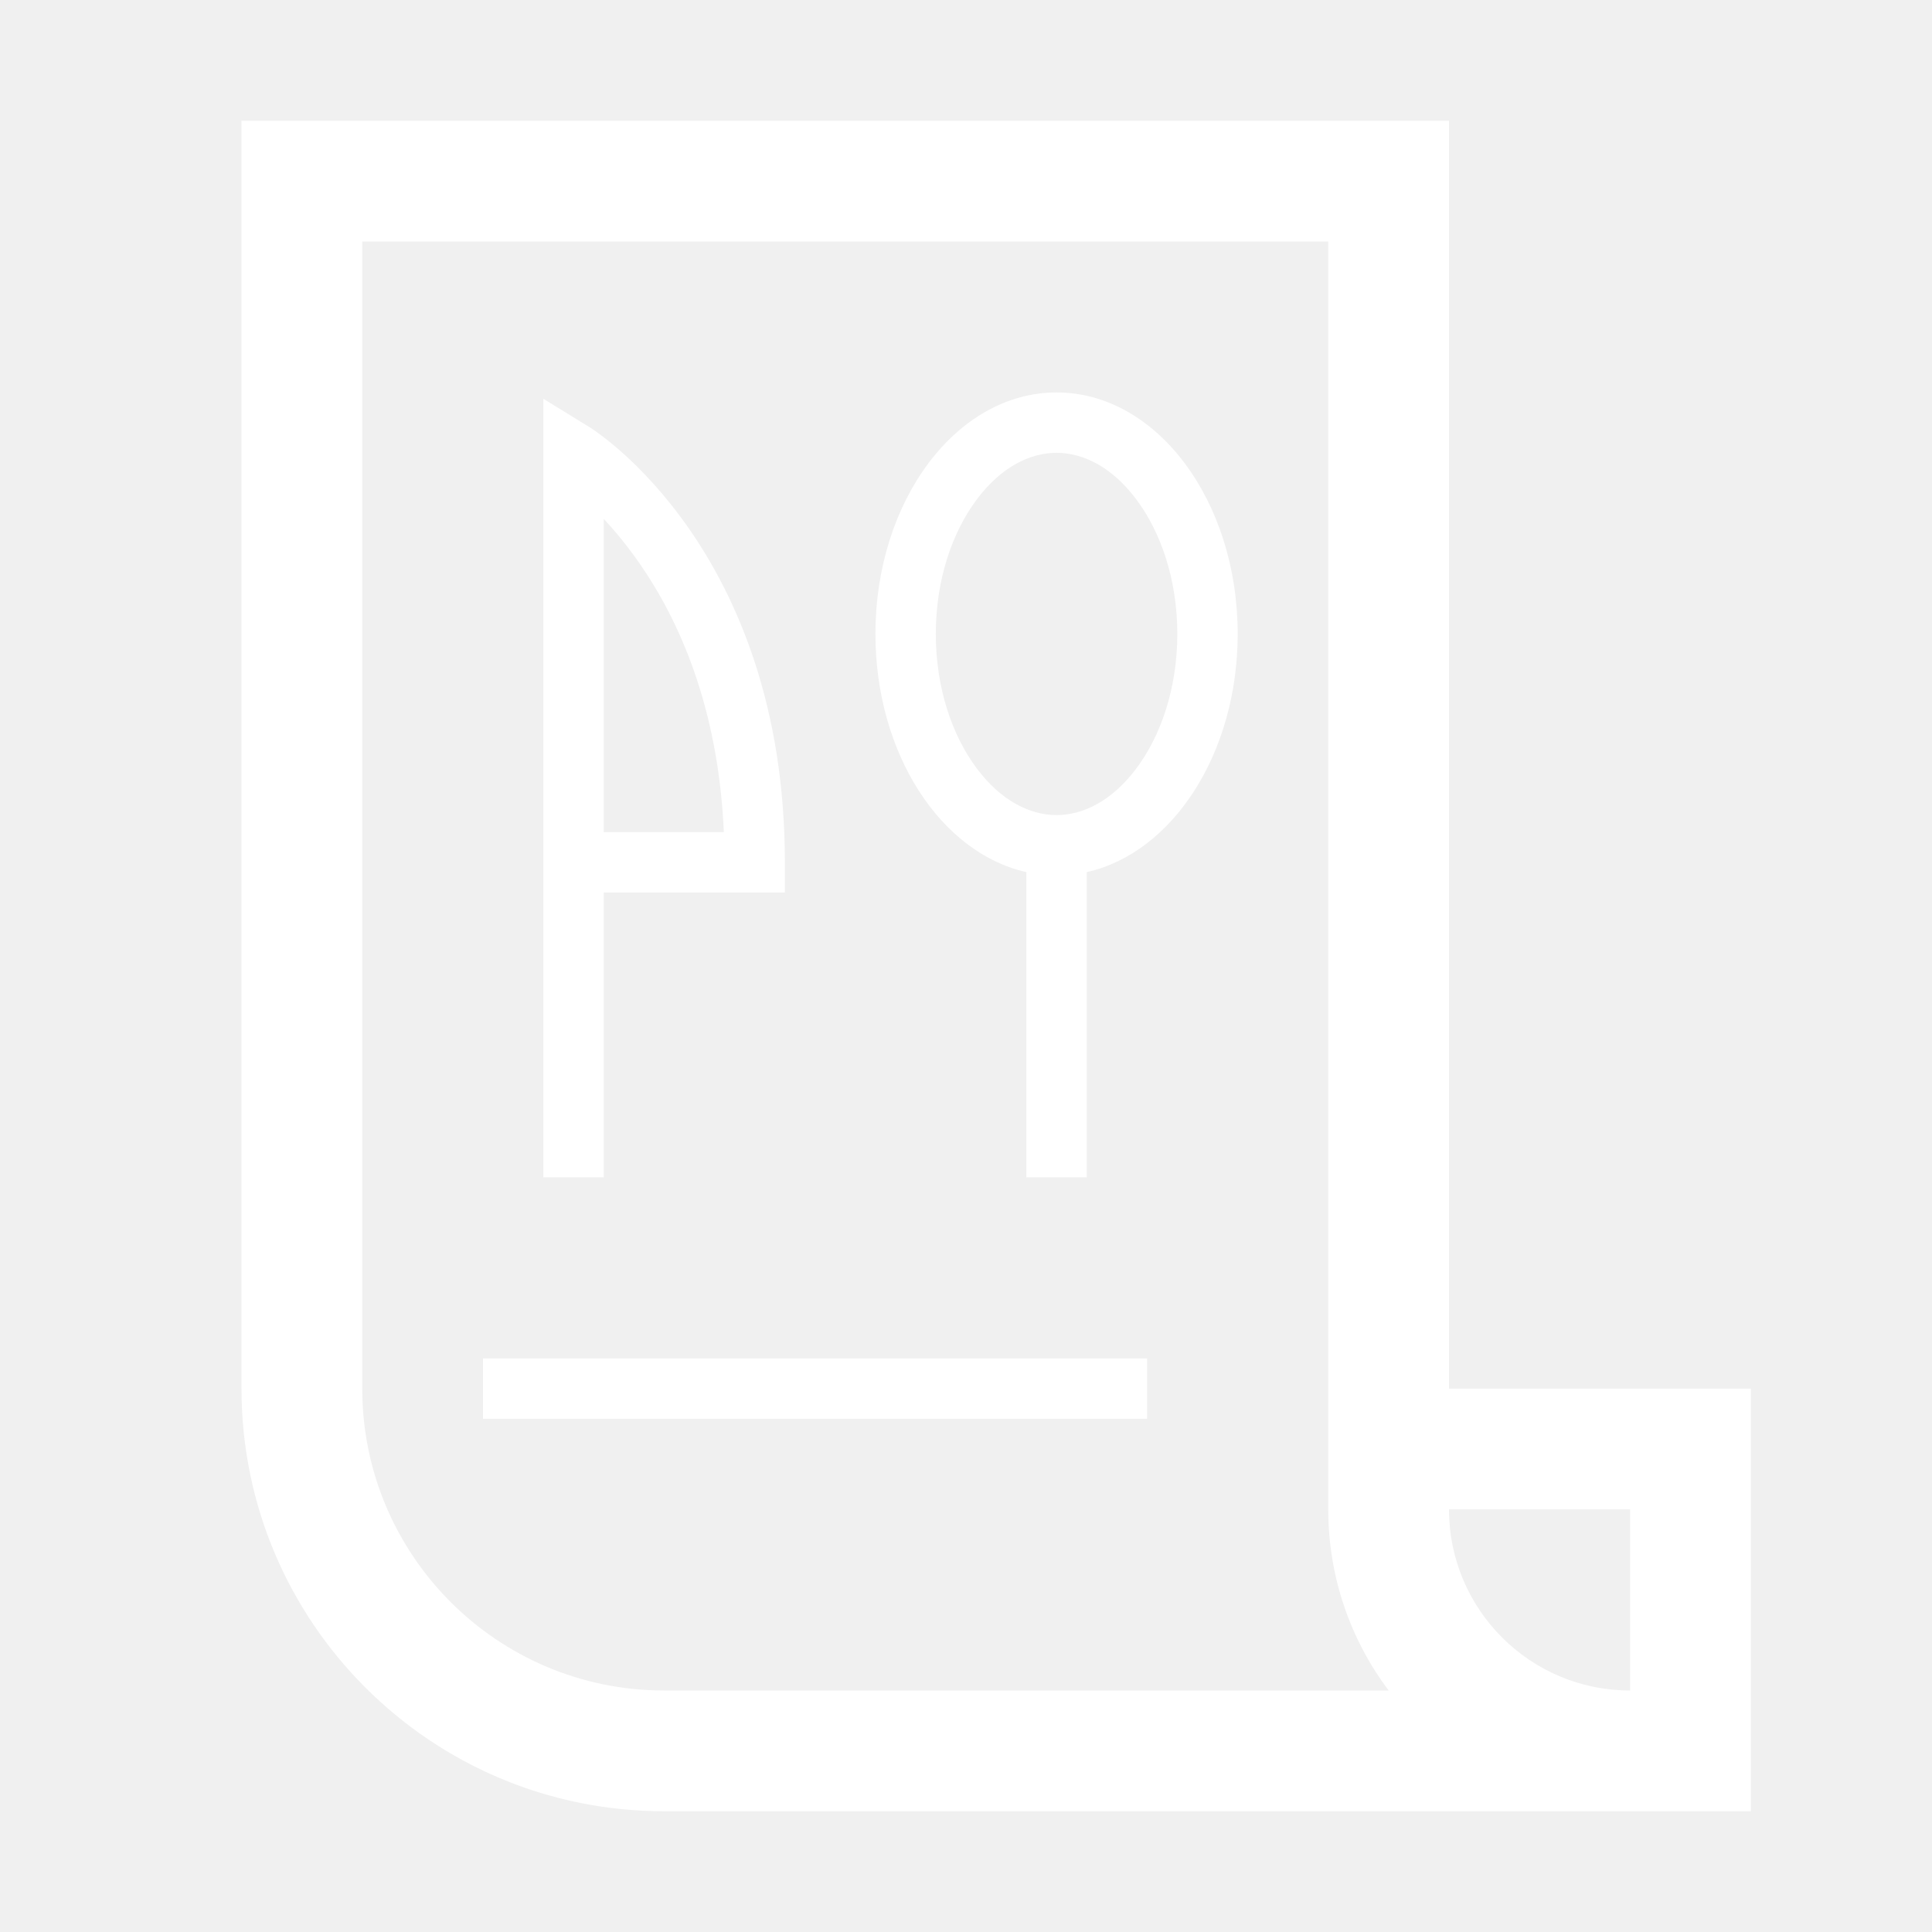
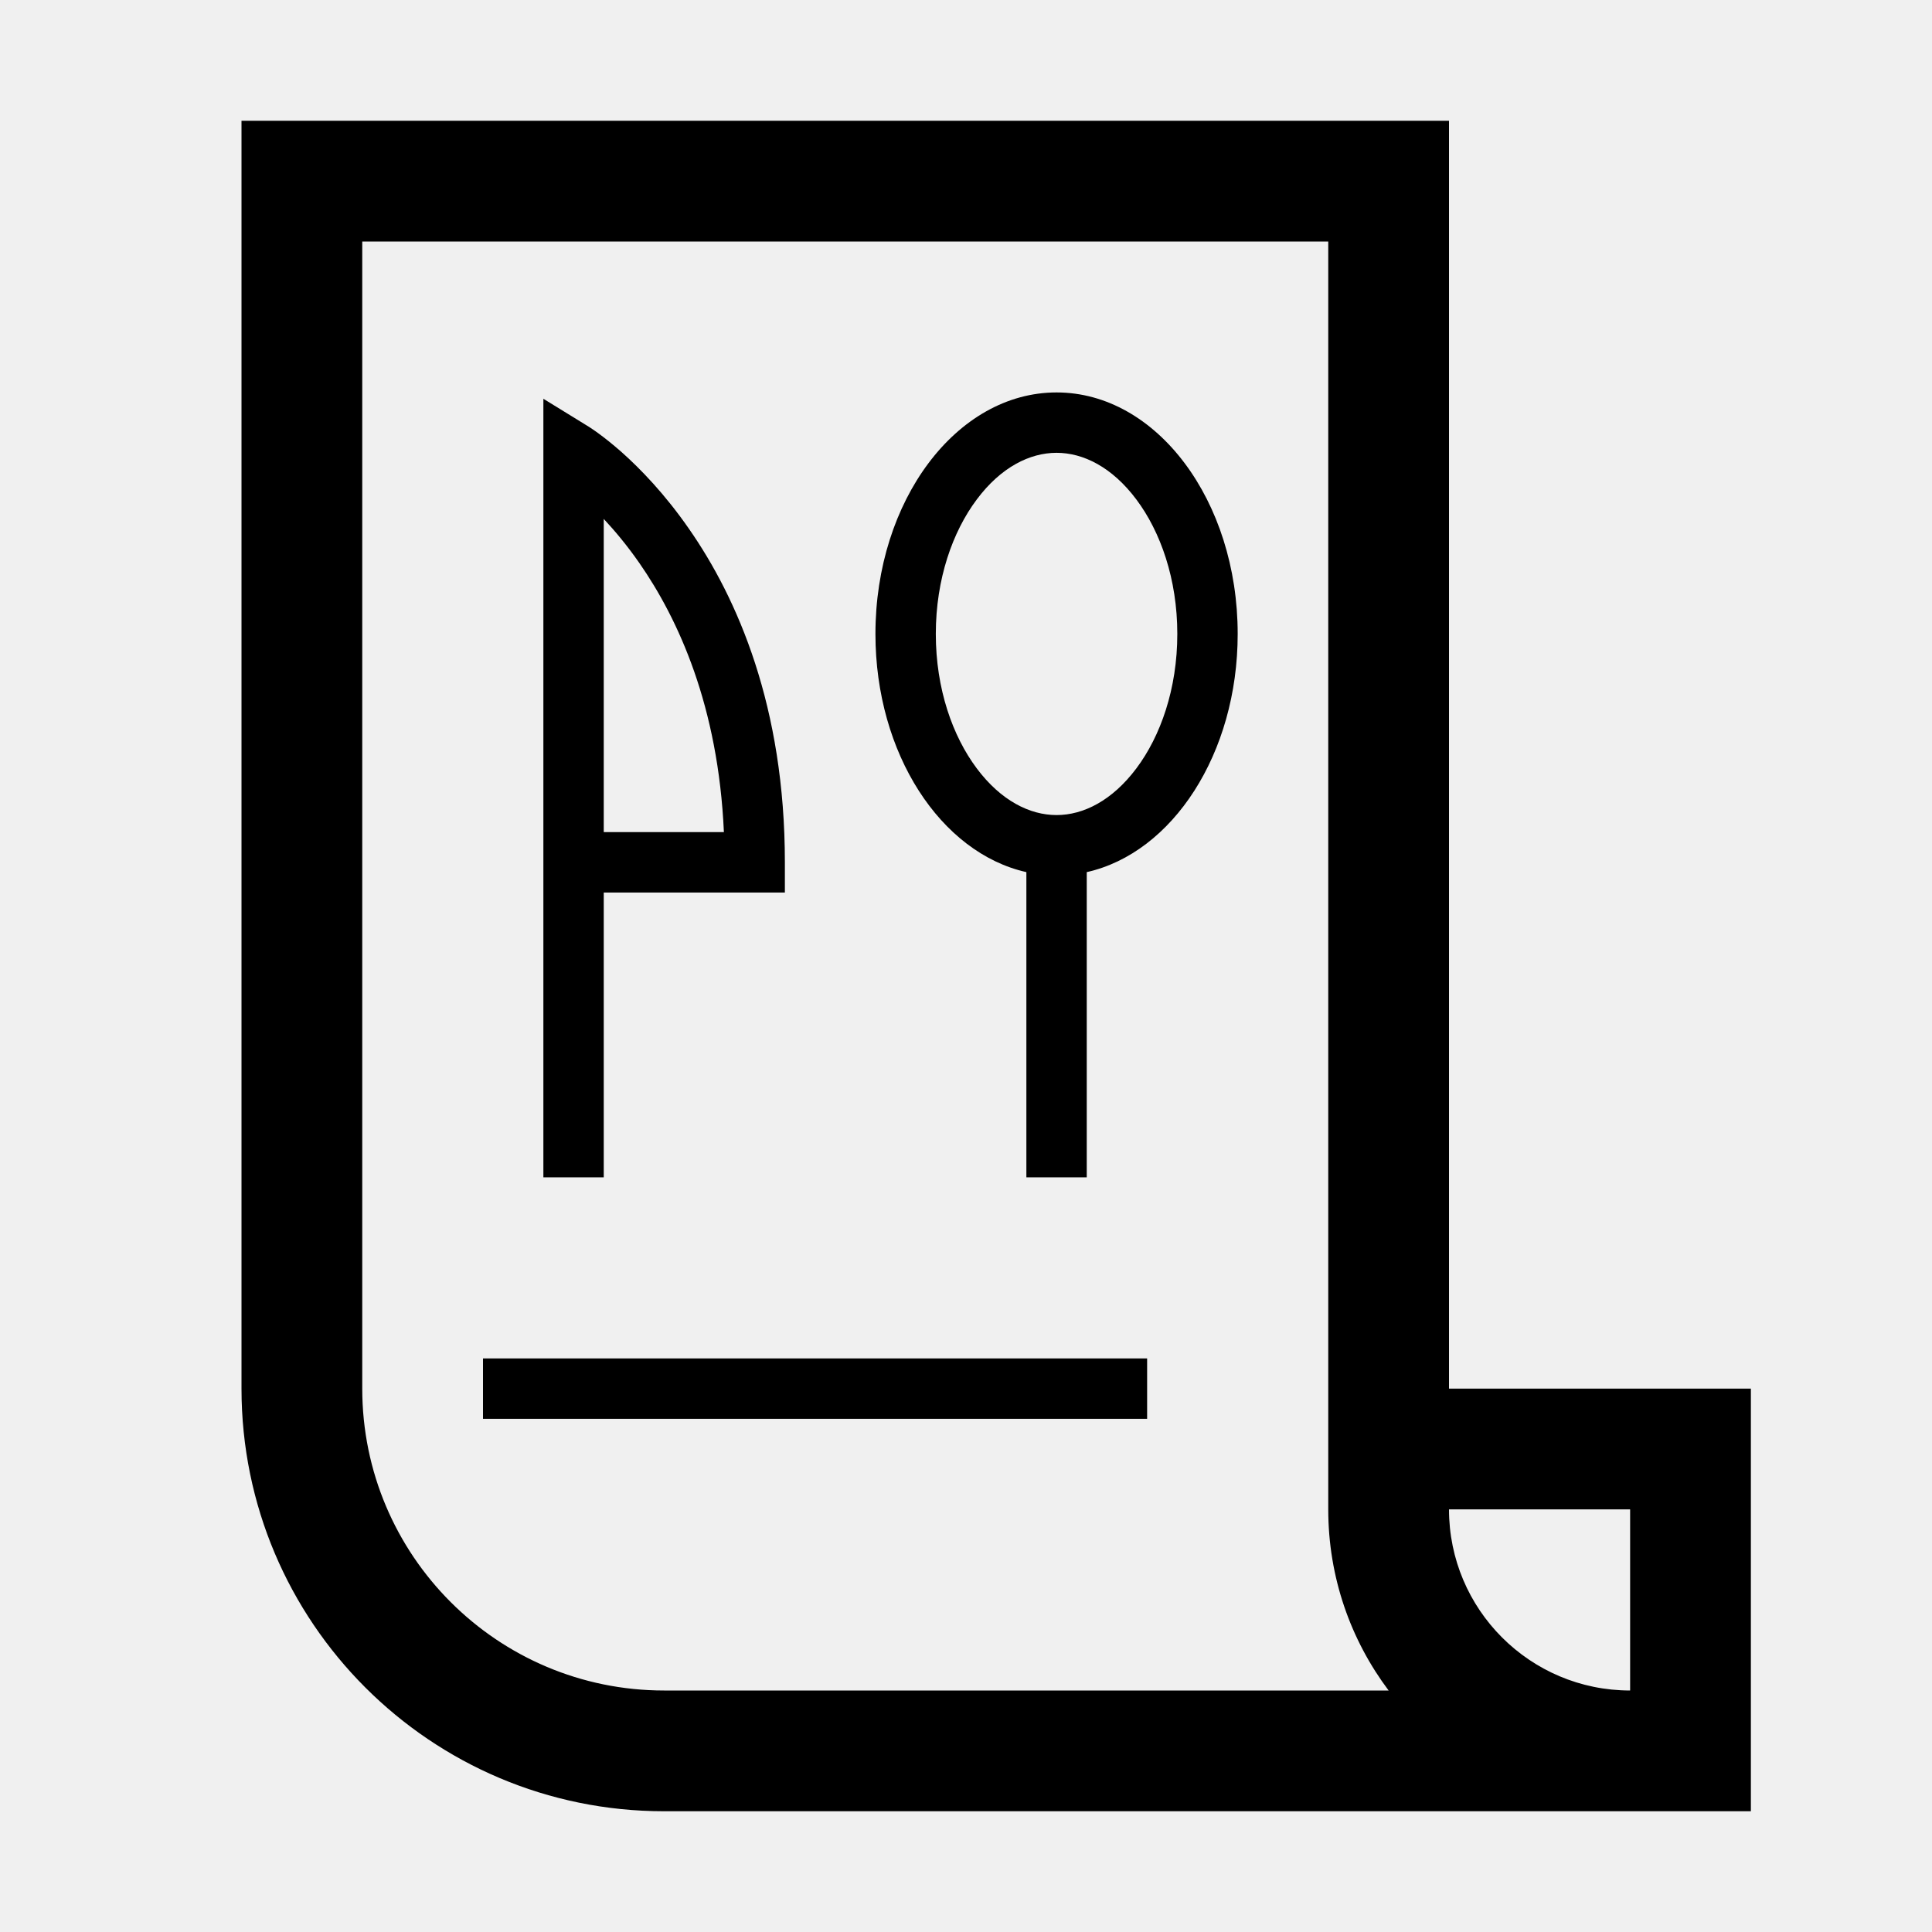
- <svg xmlns="http://www.w3.org/2000/svg" width="32" height="32" viewBox="0 0 32 32" fill="none">
-   <path fill-rule="evenodd" clip-rule="evenodd" d="M4 2H24V23H29V30H27H24.286H11C7.134 30 4 26.866 4 23V2ZM27 25V28C25.343 28 24 26.657 24 25H27ZM23 28C22.372 27.164 22 26.126 22 25V4H6V23C6 25.761 8.239 28 11 28H23ZM8 23.5H19V22.5H8V23.5ZM19.5 10.5C19.5 11.409 19.222 12.194 18.821 12.728C18.421 13.263 17.943 13.5 17.5 13.5C17.057 13.5 16.579 13.263 16.179 12.728C15.778 12.194 15.5 11.409 15.5 10.5C15.5 9.591 15.778 8.806 16.179 8.272C16.579 7.737 17.057 7.5 17.5 7.5C17.943 7.5 18.421 7.737 18.821 8.272C19.222 8.806 19.5 9.591 19.5 10.5ZM18 14.445C19.419 14.127 20.5 12.482 20.5 10.5C20.5 8.291 19.157 6.5 17.5 6.5C15.843 6.5 14.5 8.291 14.5 10.5C14.5 12.482 15.581 14.127 17 14.445V19.5H18V14.445ZM9.5 7.499L9.762 7.074L9.763 7.075L9.765 7.076L9.768 7.078L9.779 7.085C9.787 7.09 9.798 7.097 9.812 7.107C9.84 7.125 9.878 7.151 9.924 7.186C10.018 7.254 10.148 7.356 10.301 7.492C10.608 7.765 11.01 8.179 11.411 8.755C12.215 9.911 13 11.706 13 14.283V14.783H10V19.5H9V6.605L9.762 7.074C9.762 7.074 9.76 7.078 9.5 7.499ZM11.989 13.783H10V8.595C10.184 8.791 10.386 9.034 10.589 9.326C11.235 10.254 11.897 11.695 11.989 13.783Z" fill="white" />
+ <svg width="32" height="32">
+   <path fill-rule="evenodd" d="M4 2h20v21h5v7H11c-3.866 0-7-3.134-7-7V2zm23 23v3c-1.657 0-3-1.343-3-3h3zm-4 3C22.372 27.164 22 26.126 22 25V4H6v19c0 2.761 2.239 5 5 5h12zM8 23.5h11v-1H8v1zm11.5-13c0 .909-.278 1.694-.679 2.228-.401.534-.878.772-1.321.772-.443 0-.92-.237-1.321-.772-.401-.535-.679-1.319-.679-2.228 0-.909.278-1.694.679-2.228C16.579 7.737 17.057 7.5 17.5 7.5c.443 0 .92.237 1.321.772.401.535.679 1.319.679 2.228zM18 14.445c1.419-.317 2.5-1.963 2.5-3.945 0-2.209-1.343-4-3-4s-3 1.791-3 4c0 1.982 1.081 3.627 2.5 3.945V19.5h1v-5.055zM9.5 7.499l.262-.425.001.001.001.001.004.002.01.007c.008.005.02.013.033.022.028.018.066.045.112.079.094.069.223.17.377.306.306.273.709.687 1.109 1.263C12.215 9.911 13 11.706 13 14.283v.5h-3V19.5H9V6.605l.762.469c-0-0-.002.004-.262.425zm2.489 6.283H10V8.595c.184.197.387.439.59.731.645.928 1.307 2.37 1.4 4.457z" clip-rule="evenodd" />
</svg>
